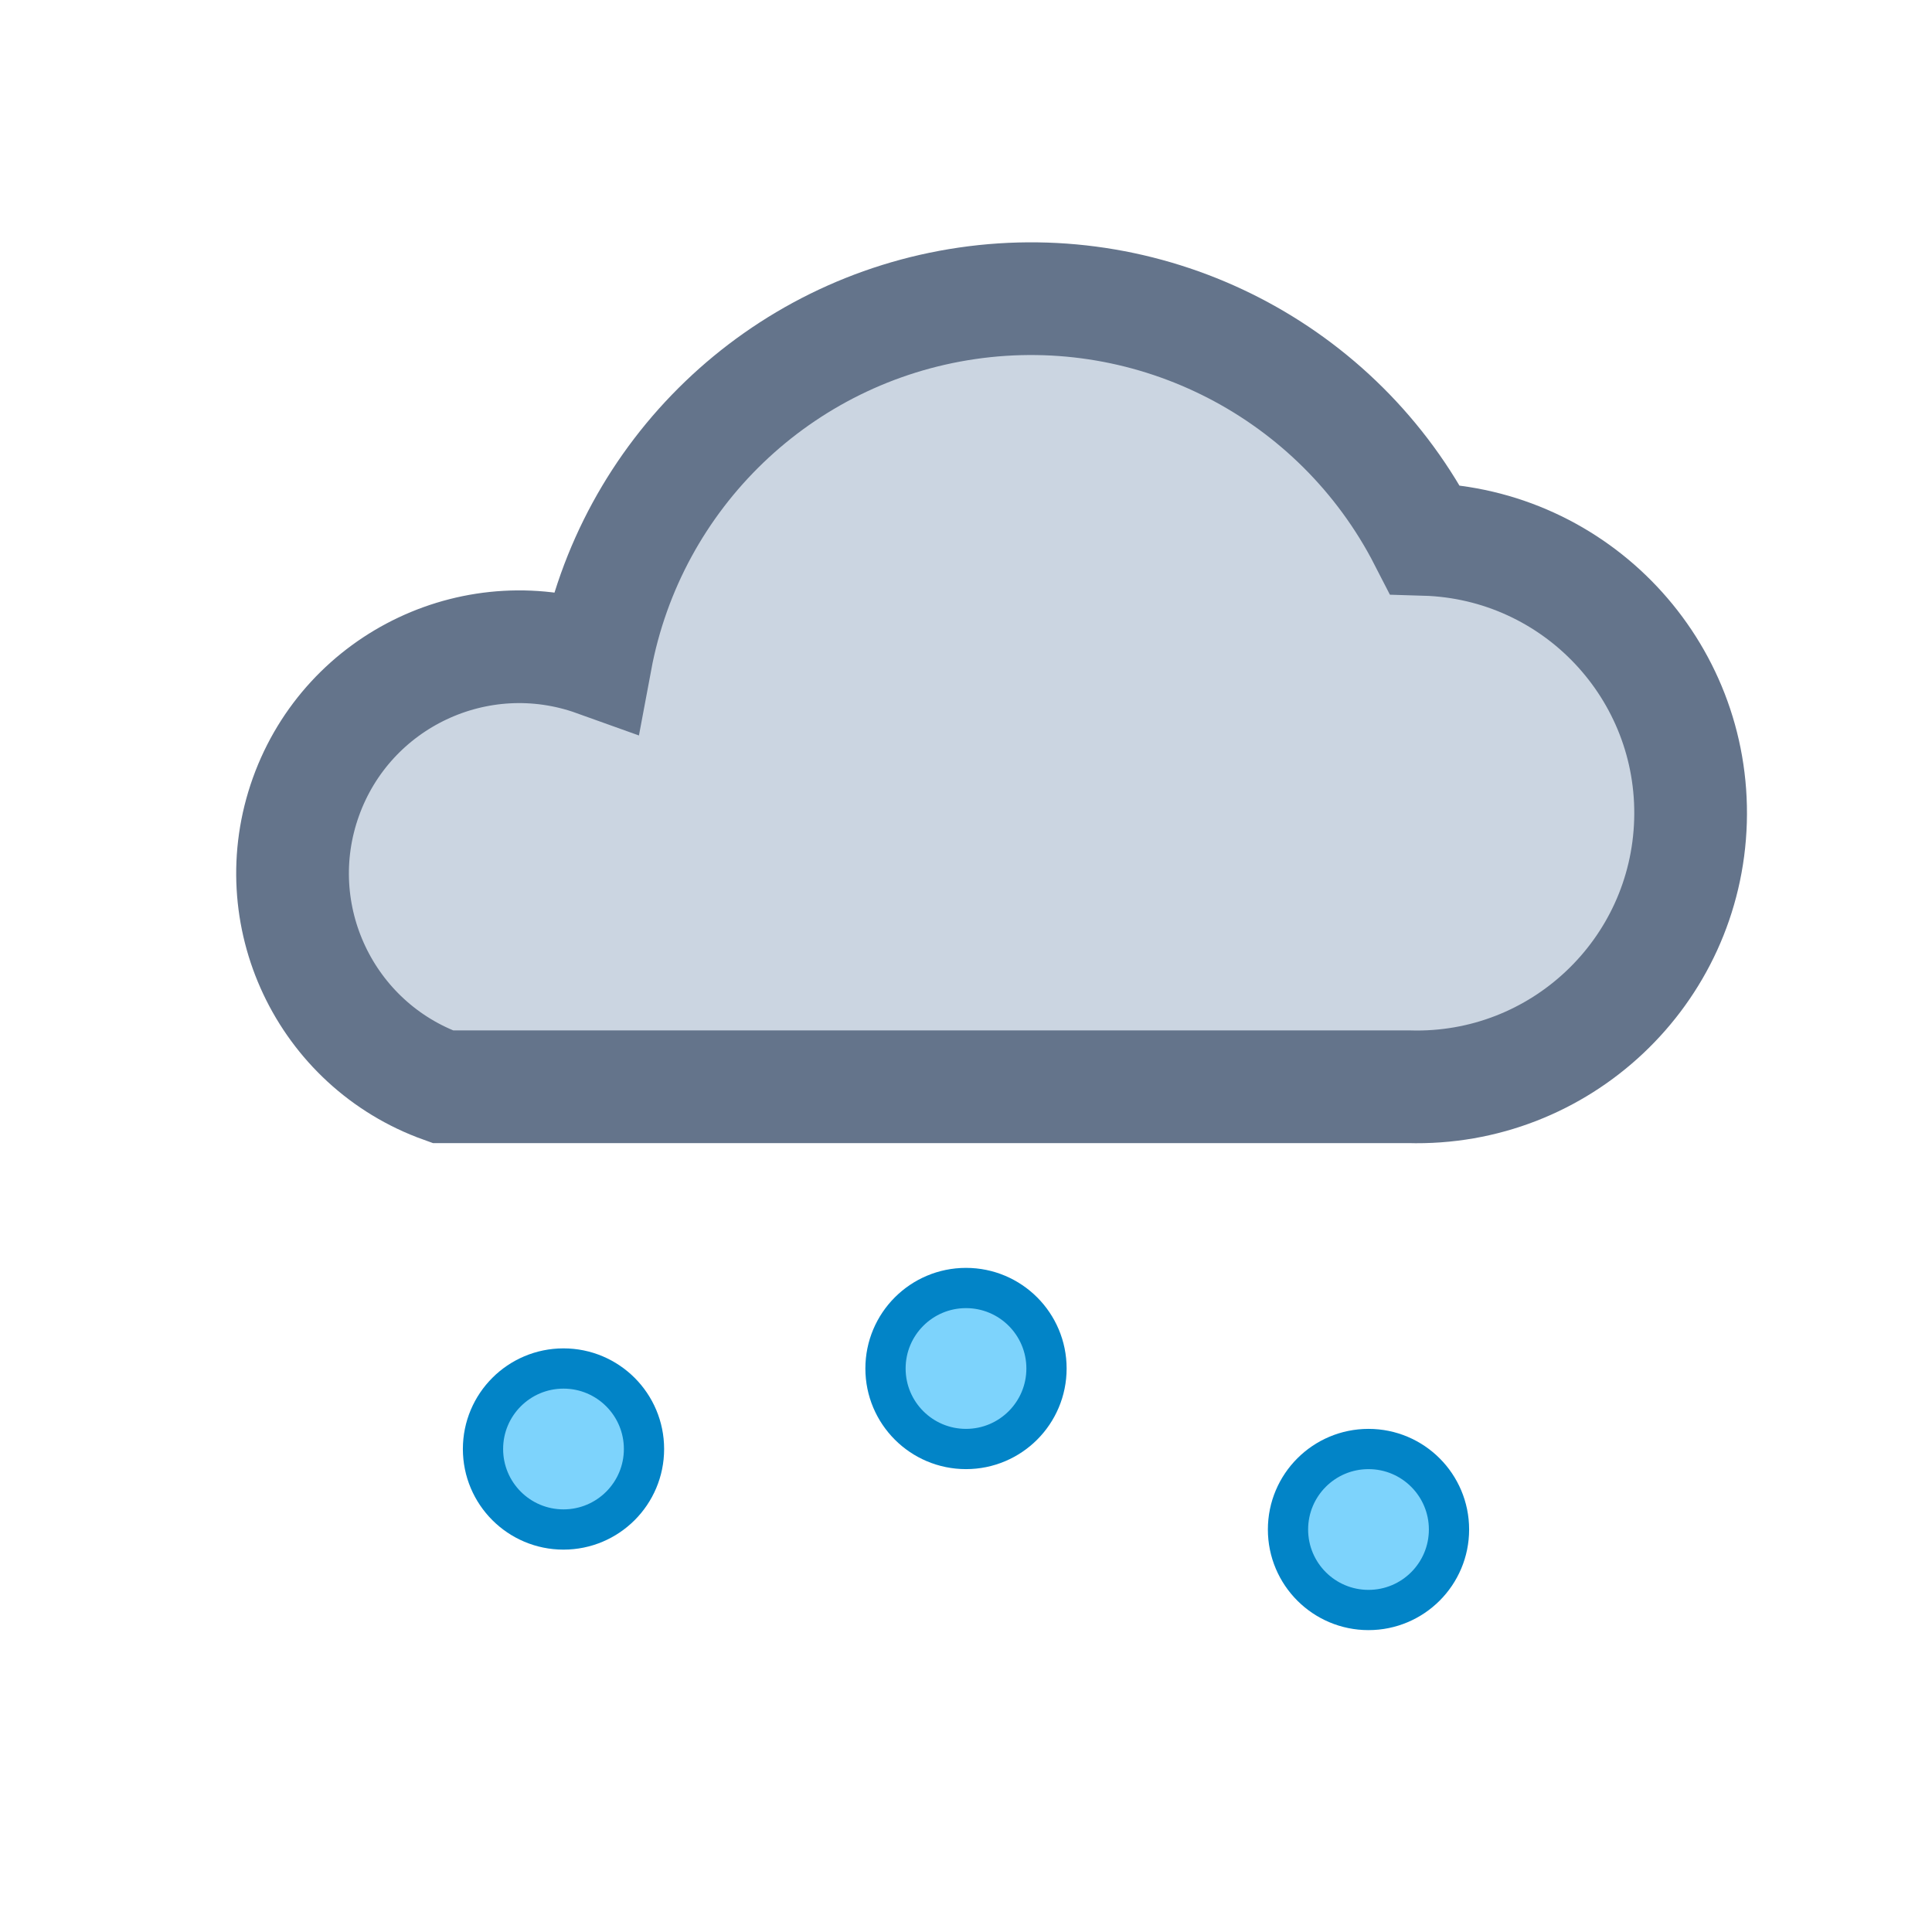
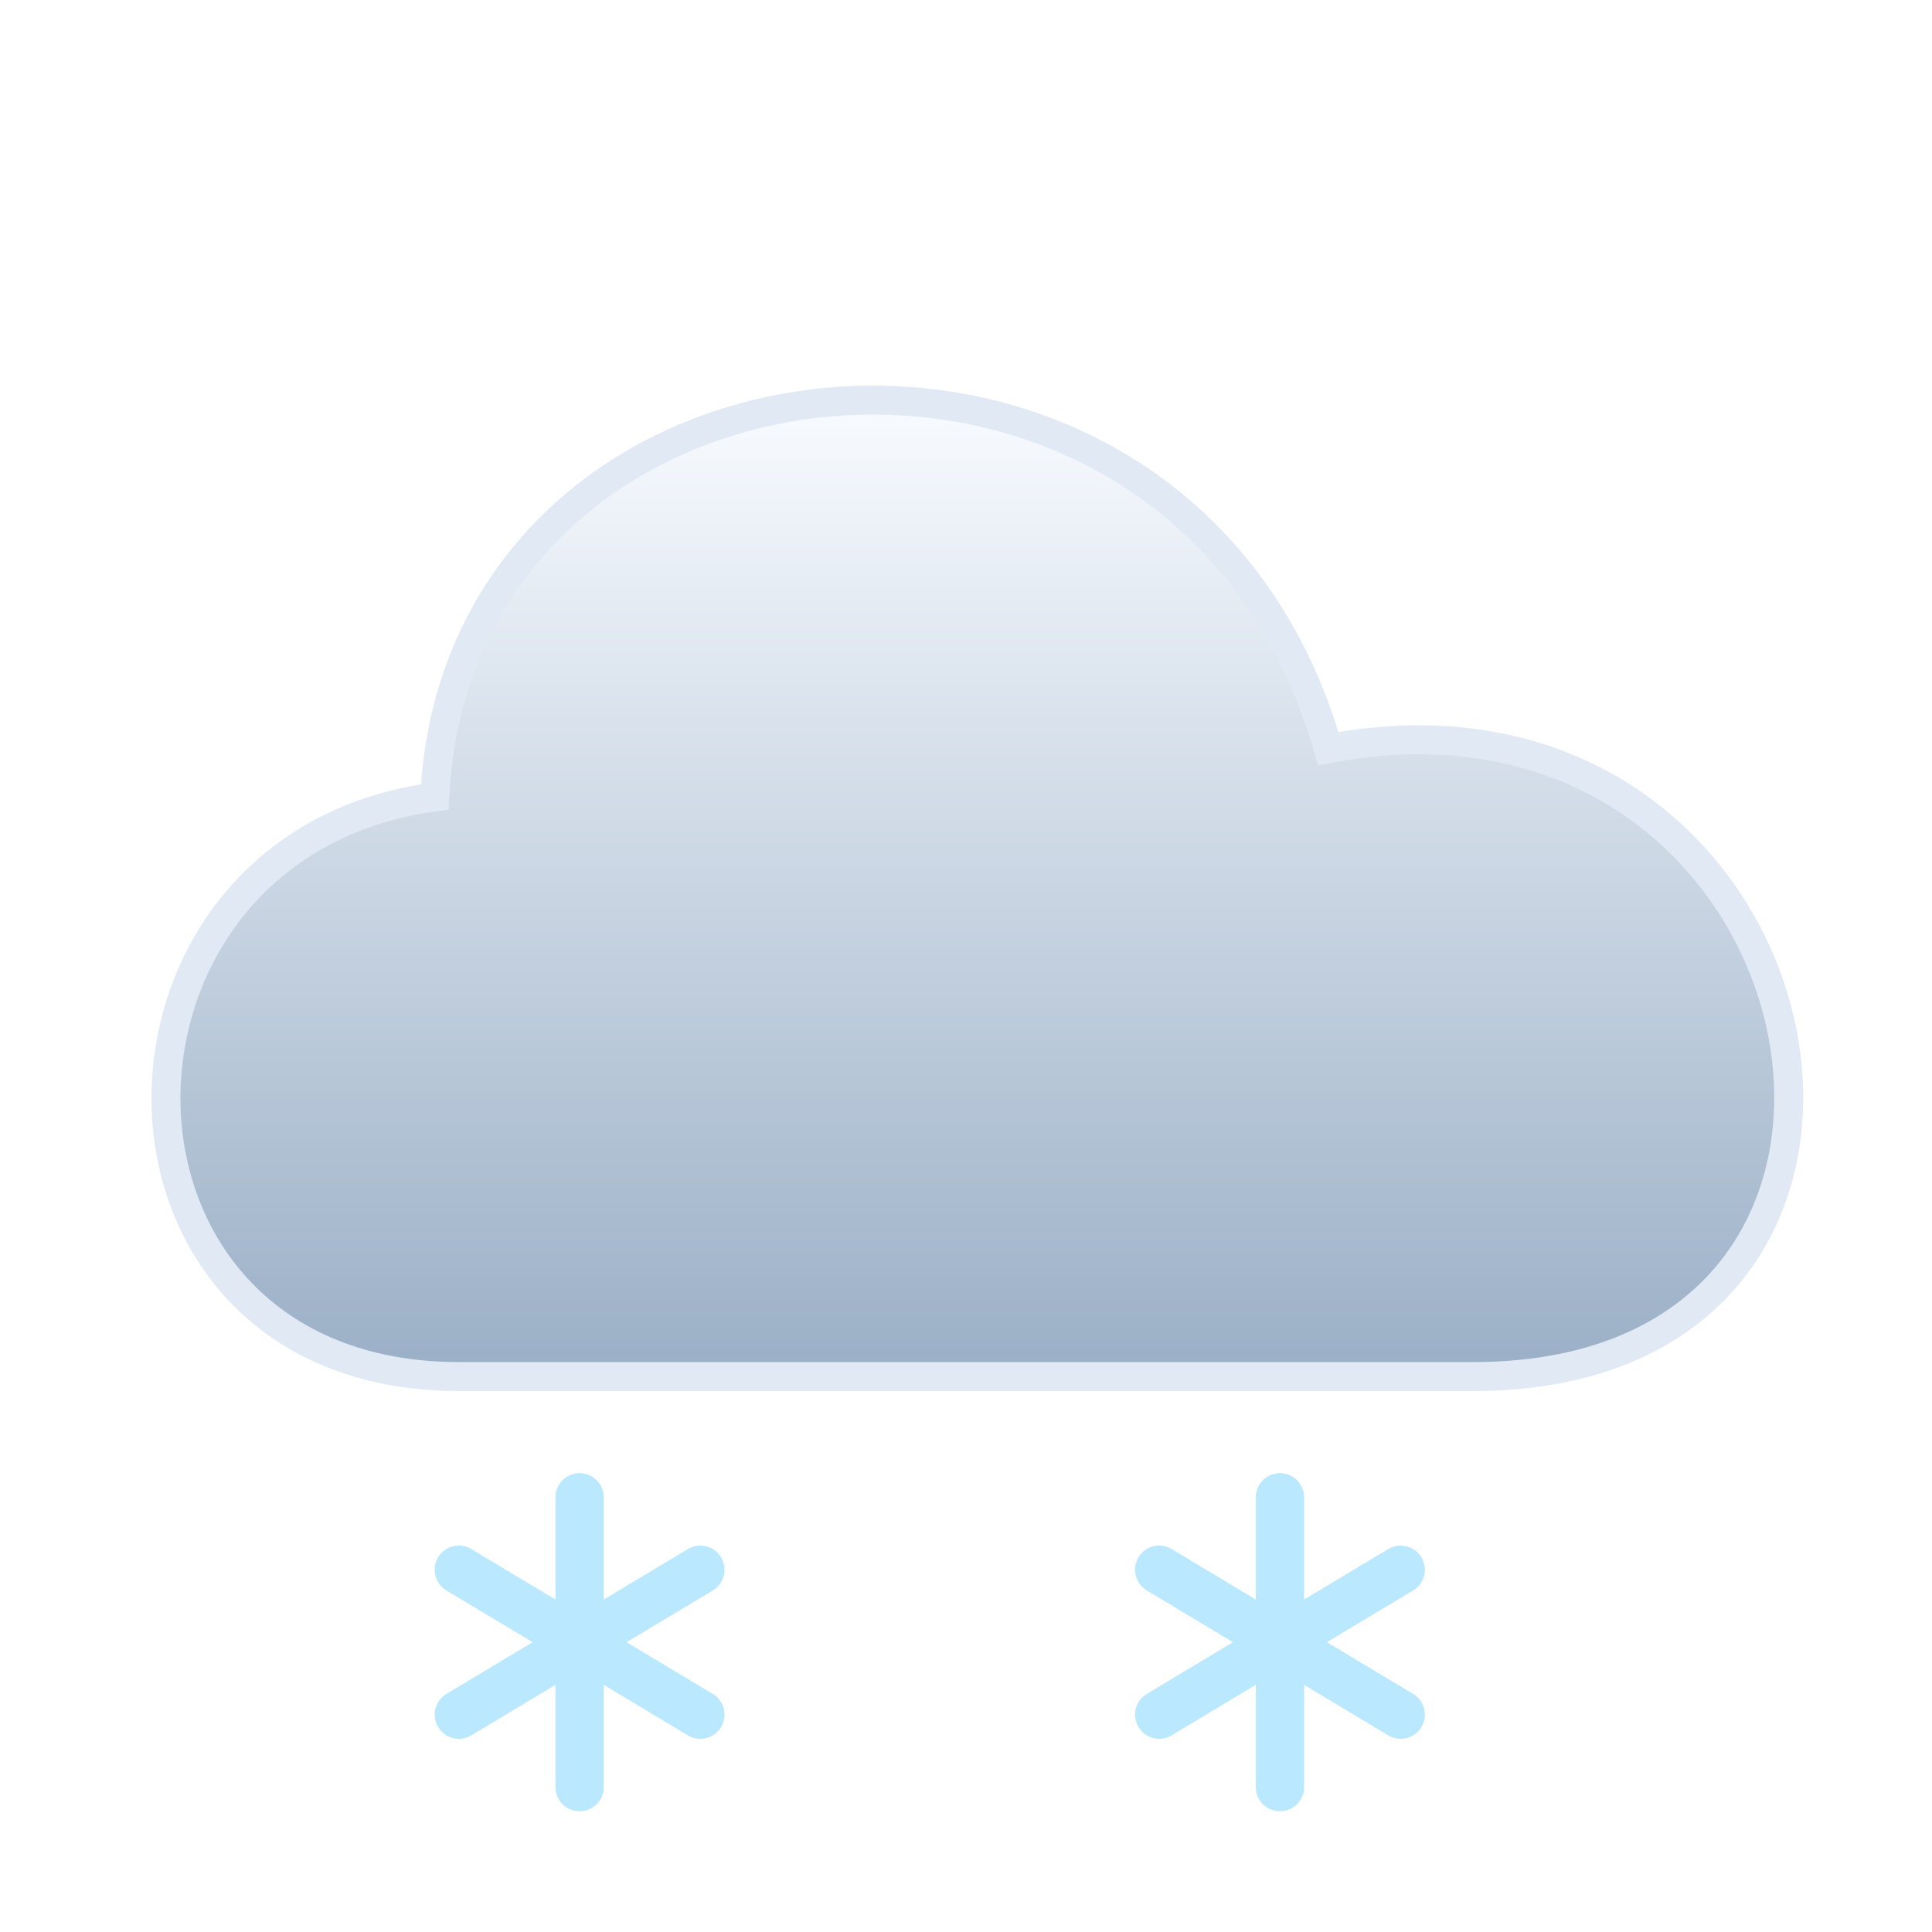
- <svg xmlns="http://www.w3.org/2000/svg" viewBox="0 0 24 24">
-   <path d="M5.5 13.5h12a3.4 3.4 0 0 0 .2-6.8A5.5 5.5 0 0 0 7.4 8.2a2.7 2.7 0 0 0-1.9 5.3Z" fill="#CBD5E1" stroke="#64748B" stroke-width="1.4" />
-   <g fill="#7DD3FC" stroke="#0284C7" stroke-width=".5">
-     <circle cx="7" cy="18" r="1" />
-     <circle cx="12" cy="17" r="1" />
-     <circle cx="17" cy="19" r="1" />
+ <svg xmlns="http://www.w3.org/2000/svg" width="80" height="80" viewBox="0 0 80 80">
+   <defs>
+     <linearGradient id="cloud" x2="0" y2="1">
+       <stop stop-color="#f8fbff" />
+       <stop offset="1" stop-color="#9aafc6" />
+     </linearGradient>
+     <radialGradient id="sun">
+       <stop stop-color="#fff2a3" />
+       <stop offset="1" stop-color="#ffb32c" />
+     </radialGradient>
+   </defs>
+   <path d="M19 57C3 57 3 35 18 33 19 13 49 10 55 31 76 27 82 57 61 57Z" fill="url(#cloud)" stroke="#e1eaf4" stroke-width="1.2" />
+   <g stroke="#b9e8ff" stroke-width="2" stroke-linecap="round">
+     <path d="M24 62v12m-5-9 10 6m-10 0 10-6M53 62v12m-5-9 10 6m-10 0 10-6" />
  </g>
</svg>
